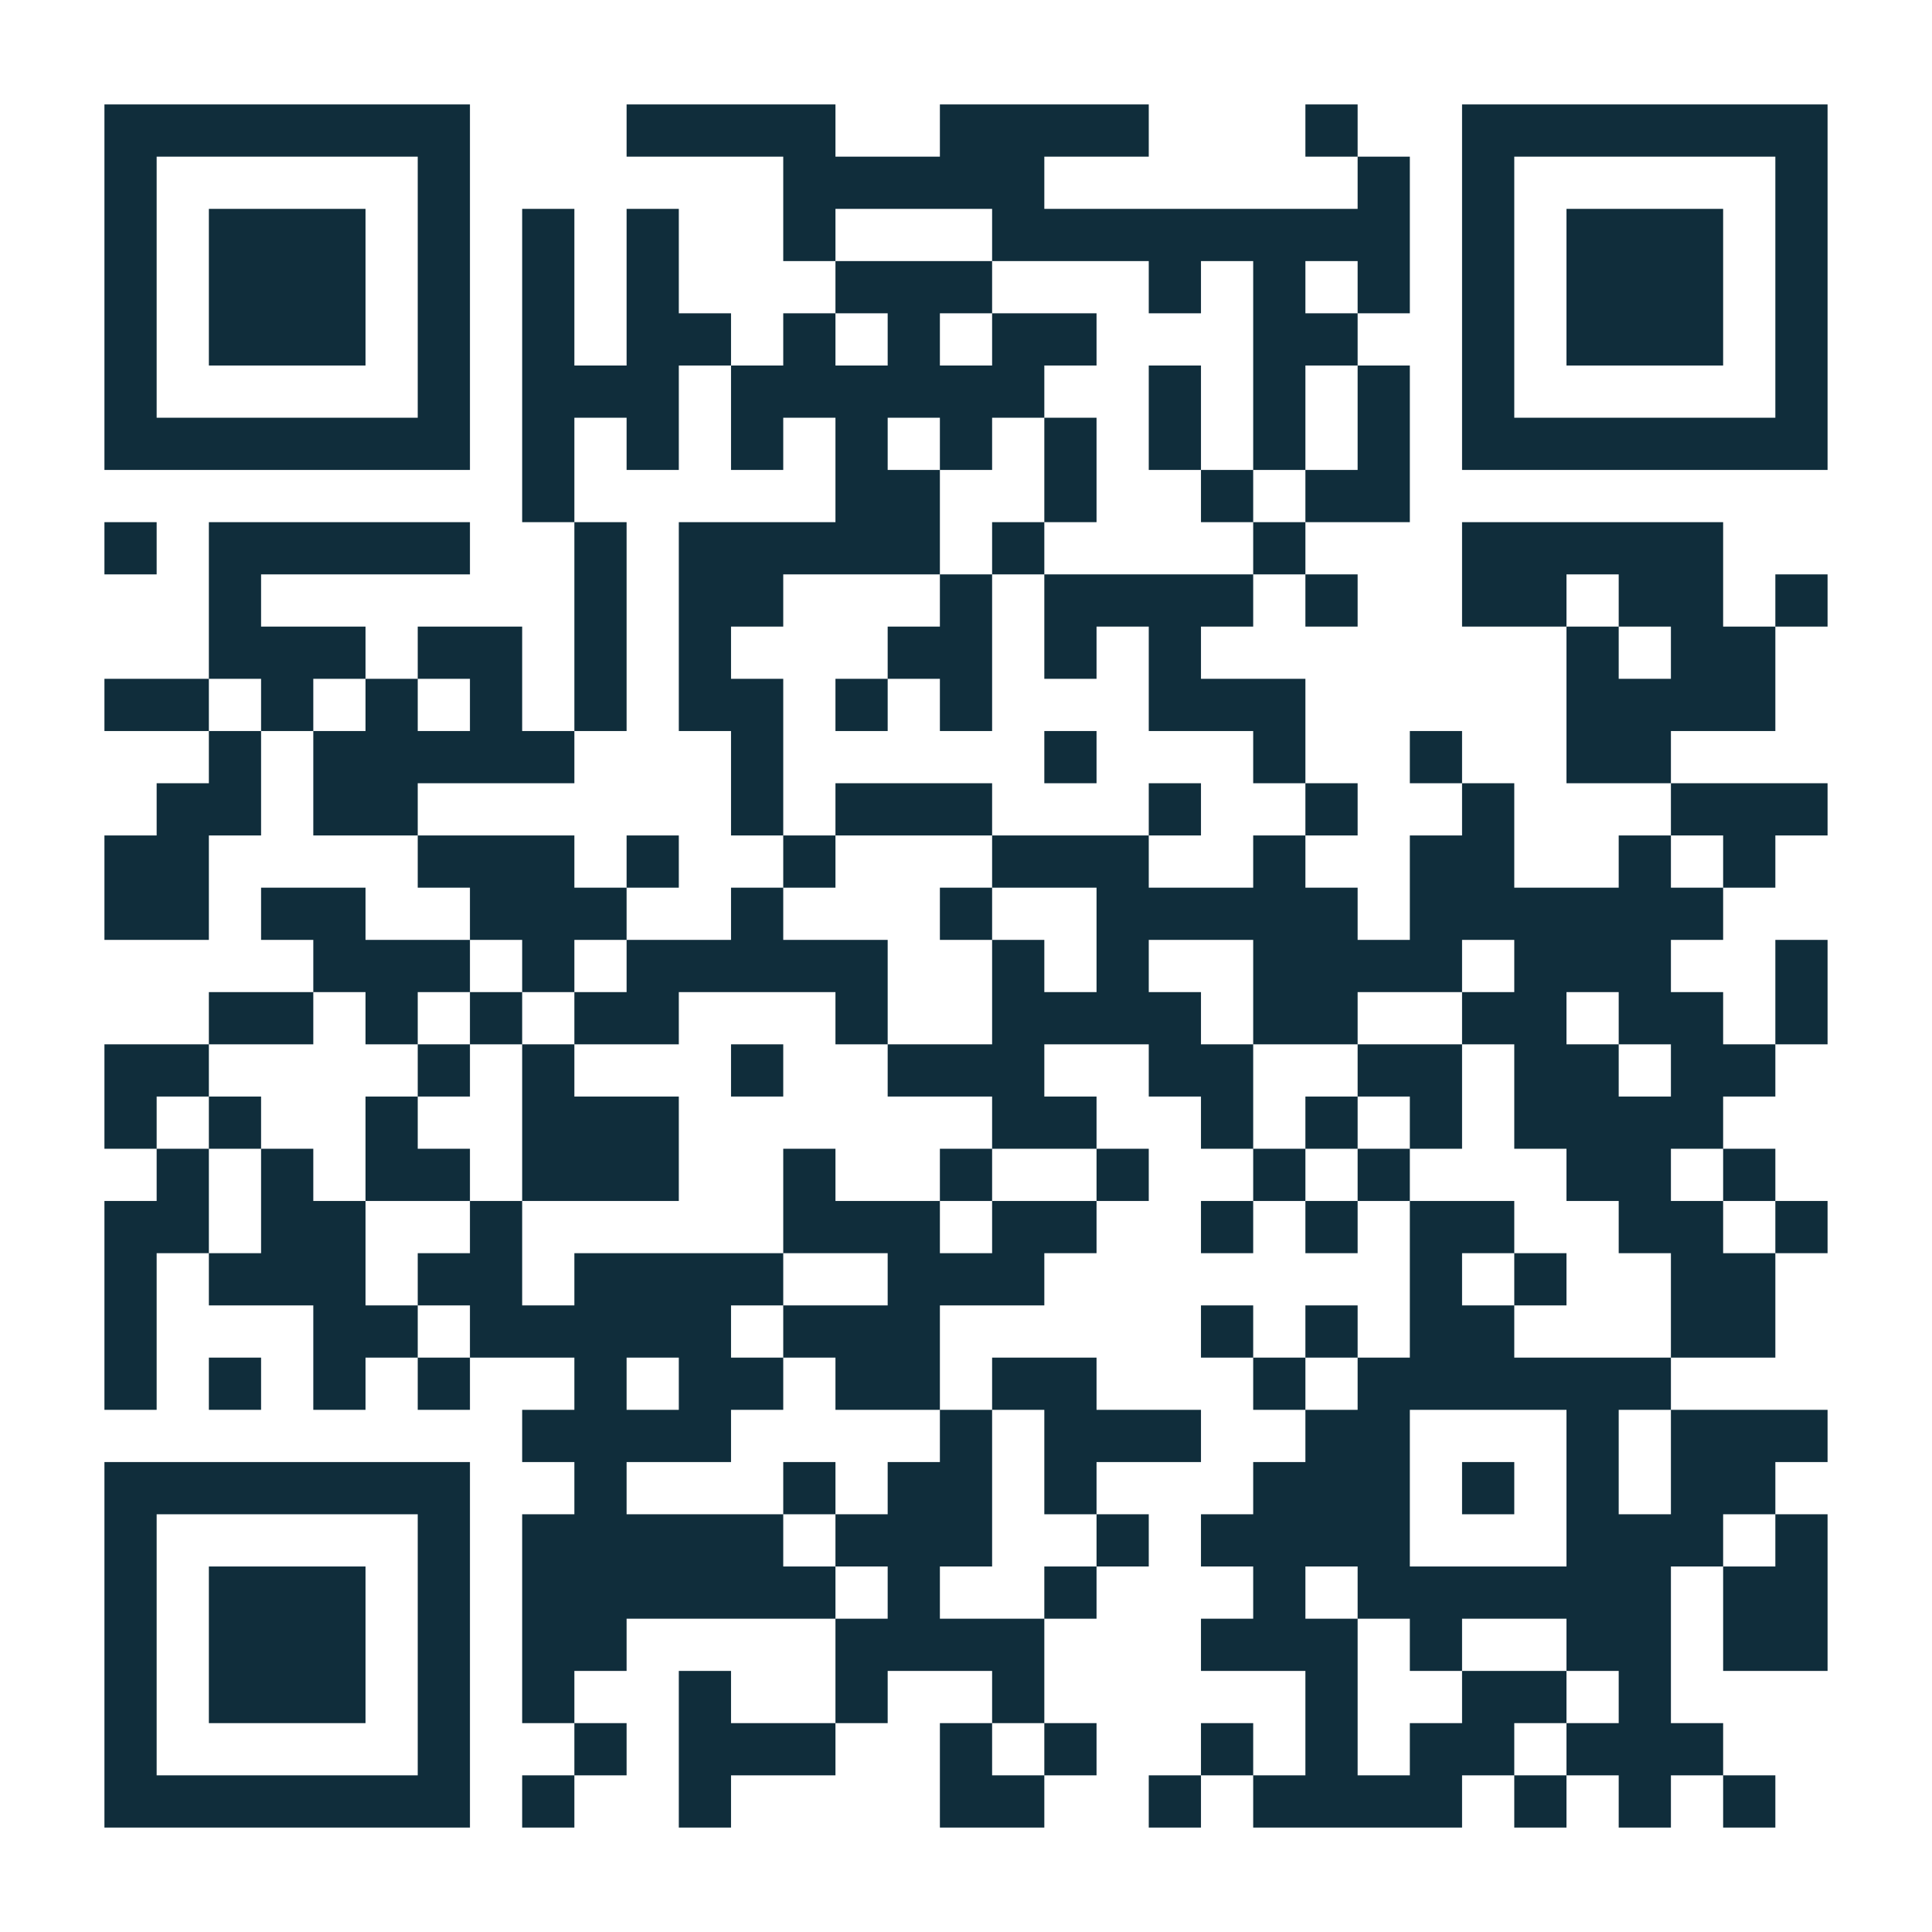
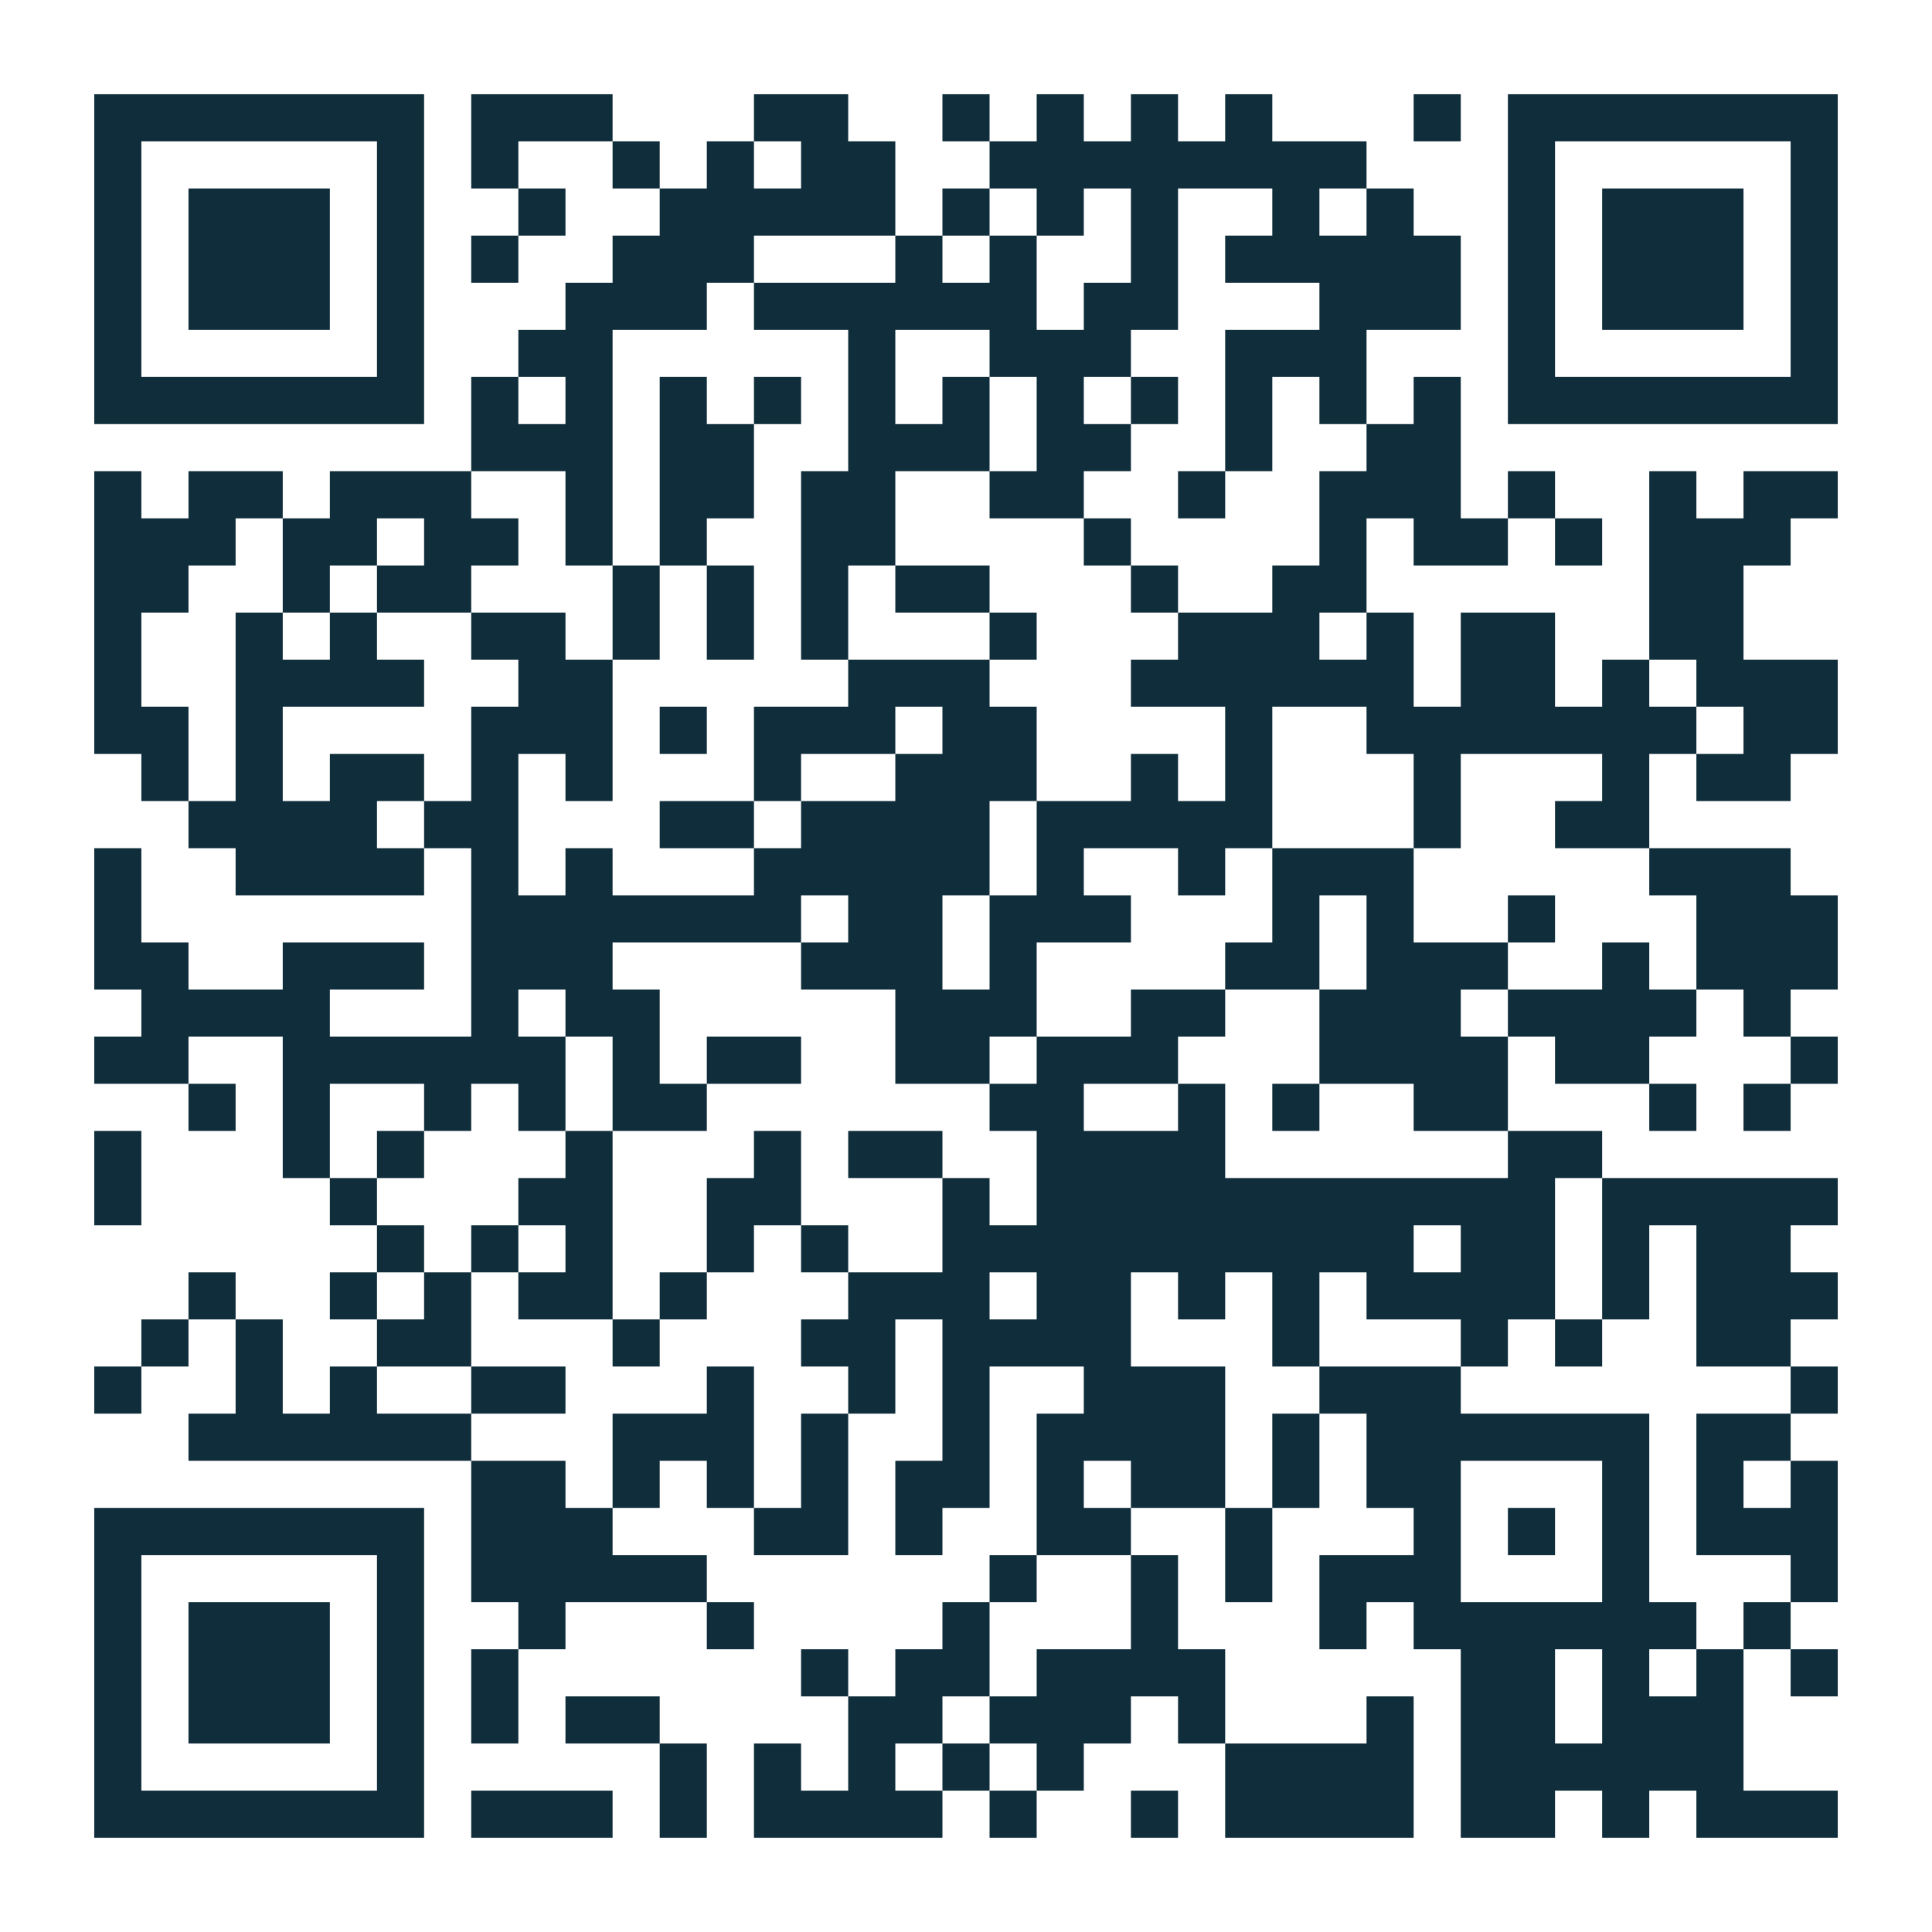
- <svg xmlns="http://www.w3.org/2000/svg" width="148" height="148" class="segno">
+ <svg xmlns="http://www.w3.org/2000/svg" width="164" height="164" class="segno">
  <g transform="scale(4)">
-     <path fill="#fff" d="M0 0h37v37h-37z" />
-     <path class="qrline" stroke="#102d3b" d="M2 2.5h7m3 0h4m2 0h4m3 0h1m2 0h7m-33 1h1m5 0h1m6 0h5m6 0h1m1 0h1m5 0h1m-33 1h1m1 0h3m1 0h1m1 0h1m1 0h1m2 0h1m3 0h8m1 0h1m1 0h3m1 0h1m-33 1h1m1 0h3m1 0h1m1 0h1m1 0h1m3 0h3m3 0h1m1 0h1m1 0h1m1 0h1m1 0h3m1 0h1m-33 1h1m1 0h3m1 0h1m1 0h1m1 0h2m1 0h1m1 0h1m1 0h2m3 0h2m2 0h1m1 0h3m1 0h1m-33 1h1m5 0h1m1 0h3m1 0h6m2 0h1m1 0h1m1 0h1m1 0h1m5 0h1m-33 1h7m1 0h1m1 0h1m1 0h1m1 0h1m1 0h1m1 0h1m1 0h1m1 0h1m1 0h1m1 0h7m-25 1h1m5 0h2m2 0h1m2 0h1m1 0h2m-25 1h1m1 0h5m2 0h1m1 0h5m1 0h1m4 0h1m3 0h5m-29 1h1m6 0h1m1 0h2m3 0h1m1 0h4m1 0h1m2 0h2m1 0h2m1 0h1m-31 1h3m1 0h2m1 0h1m1 0h1m3 0h2m1 0h1m1 0h1m7 0h1m1 0h2m-32 1h2m1 0h1m1 0h1m1 0h1m1 0h1m1 0h2m1 0h1m1 0h1m3 0h3m5 0h4m-30 1h1m1 0h5m3 0h1m5 0h1m3 0h1m2 0h1m2 0h2m-29 1h2m1 0h2m6 0h1m1 0h3m3 0h1m2 0h1m2 0h1m3 0h3m-33 1h2m4 0h3m1 0h1m2 0h1m3 0h3m2 0h1m2 0h2m2 0h1m1 0h1m-32 1h2m1 0h2m2 0h3m2 0h1m3 0h1m2 0h5m1 0h6m-27 1h3m1 0h1m1 0h5m2 0h1m1 0h1m2 0h4m1 0h3m2 0h1m-31 1h2m1 0h1m1 0h1m1 0h2m3 0h1m2 0h4m1 0h2m2 0h2m1 0h2m1 0h1m-33 1h2m4 0h1m1 0h1m3 0h1m2 0h3m2 0h2m2 0h2m1 0h2m1 0h2m-32 1h1m1 0h1m2 0h1m2 0h3m6 0h2m2 0h1m1 0h1m1 0h1m1 0h4m-30 1h1m1 0h1m1 0h2m1 0h3m2 0h1m2 0h1m2 0h1m2 0h1m1 0h1m3 0h2m1 0h1m-32 1h2m1 0h2m2 0h1m5 0h3m1 0h2m2 0h1m1 0h1m1 0h2m2 0h2m1 0h1m-33 1h1m1 0h3m1 0h2m1 0h4m2 0h3m7 0h1m1 0h1m2 0h2m-32 1h1m3 0h2m1 0h5m1 0h3m5 0h1m1 0h1m1 0h2m3 0h2m-32 1h1m1 0h1m1 0h1m1 0h1m2 0h1m1 0h2m1 0h2m1 0h2m3 0h1m1 0h6m-22 1h4m4 0h1m1 0h3m2 0h2m3 0h1m1 0h3m-33 1h7m2 0h1m3 0h1m1 0h2m1 0h1m3 0h3m1 0h1m1 0h1m1 0h2m-32 1h1m5 0h1m1 0h5m1 0h3m2 0h1m1 0h4m3 0h3m1 0h1m-33 1h1m1 0h3m1 0h1m1 0h6m1 0h1m2 0h1m3 0h1m1 0h6m1 0h2m-33 1h1m1 0h3m1 0h1m1 0h2m4 0h4m3 0h3m1 0h1m2 0h2m1 0h2m-33 1h1m1 0h3m1 0h1m1 0h1m2 0h1m2 0h1m2 0h1m5 0h1m2 0h2m1 0h1m-30 1h1m5 0h1m2 0h1m1 0h3m2 0h1m1 0h1m2 0h1m1 0h1m1 0h2m1 0h3m-31 1h7m1 0h1m2 0h1m4 0h2m2 0h1m1 0h4m1 0h1m1 0h1m1 0h1" />
+     <path fill="#fff" d="M0 0h41v41h-41z" />
+     <path class="qrline" stroke="#102d3b" d="M2 2.5h7m1 0h3m3 0h2m2 0h1m1 0h1m1 0h1m1 0h1m3 0h1m1 0h7m-37 1h1m5 0h1m1 0h1m2 0h1m1 0h1m1 0h2m2 0h8m3 0h1m5 0h1m-37 1h1m1 0h3m1 0h1m2 0h1m2 0h5m1 0h1m1 0h1m1 0h1m2 0h1m1 0h1m2 0h1m1 0h3m1 0h1m-37 1h1m1 0h3m1 0h1m1 0h1m2 0h3m3 0h1m1 0h1m2 0h1m1 0h5m1 0h1m1 0h3m1 0h1m-37 1h1m1 0h3m1 0h1m3 0h3m1 0h6m1 0h2m3 0h3m1 0h1m1 0h3m1 0h1m-37 1h1m5 0h1m2 0h2m5 0h1m2 0h3m2 0h3m3 0h1m5 0h1m-37 1h7m1 0h1m1 0h1m1 0h1m1 0h1m1 0h1m1 0h1m1 0h1m1 0h1m1 0h1m1 0h1m1 0h1m1 0h7m-29 1h3m1 0h2m2 0h3m1 0h2m2 0h1m2 0h2m-29 1h1m1 0h2m1 0h3m2 0h1m1 0h2m1 0h2m2 0h2m2 0h1m2 0h3m1 0h1m2 0h1m1 0h2m-37 1h3m1 0h2m1 0h2m1 0h1m1 0h1m2 0h2m4 0h1m4 0h1m1 0h2m1 0h1m1 0h3m-36 1h2m2 0h1m1 0h2m3 0h1m1 0h1m1 0h1m1 0h2m3 0h1m2 0h2m6 0h2m-35 1h1m2 0h1m1 0h1m2 0h2m1 0h1m1 0h1m1 0h1m3 0h1m3 0h3m1 0h1m1 0h2m2 0h2m-35 1h1m2 0h4m2 0h2m5 0h3m3 0h6m1 0h2m1 0h1m1 0h3m-37 1h2m1 0h1m4 0h3m1 0h1m1 0h3m1 0h2m4 0h1m2 0h7m1 0h2m-36 1h1m1 0h1m1 0h2m1 0h1m1 0h1m3 0h1m2 0h3m2 0h1m1 0h1m3 0h1m3 0h1m1 0h2m-34 1h4m1 0h2m3 0h2m1 0h4m1 0h5m3 0h1m2 0h2m-33 1h1m2 0h4m1 0h1m1 0h1m3 0h5m1 0h1m2 0h1m1 0h3m5 0h3m-36 1h1m7 0h7m1 0h2m1 0h3m3 0h1m1 0h1m2 0h1m3 0h3m-37 1h2m2 0h3m1 0h3m4 0h3m1 0h1m4 0h2m1 0h3m2 0h1m1 0h3m-36 1h4m3 0h1m1 0h2m5 0h3m2 0h2m2 0h3m1 0h4m1 0h1m-36 1h2m2 0h6m1 0h1m1 0h2m2 0h2m1 0h3m3 0h4m1 0h2m3 0h1m-35 1h1m1 0h1m2 0h1m1 0h1m1 0h2m6 0h2m2 0h1m1 0h1m2 0h2m3 0h1m1 0h1m-36 1h1m3 0h1m1 0h1m3 0h1m3 0h1m1 0h2m2 0h4m6 0h2m-32 1h1m4 0h1m3 0h2m2 0h2m3 0h1m1 0h11m1 0h5m-31 1h1m1 0h1m1 0h1m2 0h1m1 0h1m2 0h10m1 0h2m1 0h1m1 0h2m-34 1h1m2 0h1m1 0h1m1 0h2m1 0h1m3 0h3m1 0h2m1 0h1m1 0h1m1 0h4m1 0h1m1 0h3m-36 1h1m1 0h1m2 0h2m3 0h1m3 0h2m1 0h4m3 0h1m3 0h1m1 0h1m2 0h2m-36 1h1m2 0h1m1 0h1m2 0h2m3 0h1m2 0h1m1 0h1m2 0h3m2 0h3m7 0h1m-35 1h6m3 0h3m1 0h1m2 0h1m1 0h4m1 0h1m1 0h6m1 0h2m-28 1h2m1 0h1m1 0h1m1 0h1m1 0h2m1 0h1m1 0h2m1 0h1m1 0h2m3 0h1m1 0h1m1 0h1m-37 1h7m1 0h3m3 0h2m1 0h1m2 0h2m2 0h1m3 0h1m1 0h1m1 0h1m1 0h3m-37 1h1m5 0h1m1 0h5m6 0h1m2 0h1m1 0h1m1 0h3m3 0h1m3 0h1m-37 1h1m1 0h3m1 0h1m2 0h1m3 0h1m4 0h1m3 0h1m3 0h1m1 0h6m1 0h1m-36 1h1m1 0h3m1 0h1m1 0h1m6 0h1m1 0h2m1 0h4m5 0h2m1 0h1m1 0h1m1 0h1m-37 1h1m1 0h3m1 0h1m1 0h1m1 0h2m4 0h2m1 0h3m1 0h1m3 0h1m1 0h2m1 0h3m-35 1h1m5 0h1m5 0h1m1 0h1m1 0h1m1 0h1m1 0h1m3 0h4m1 0h6m-35 1h7m1 0h3m1 0h1m1 0h4m1 0h1m2 0h1m1 0h4m1 0h2m1 0h1m1 0h3" />
  </g>
</svg>
